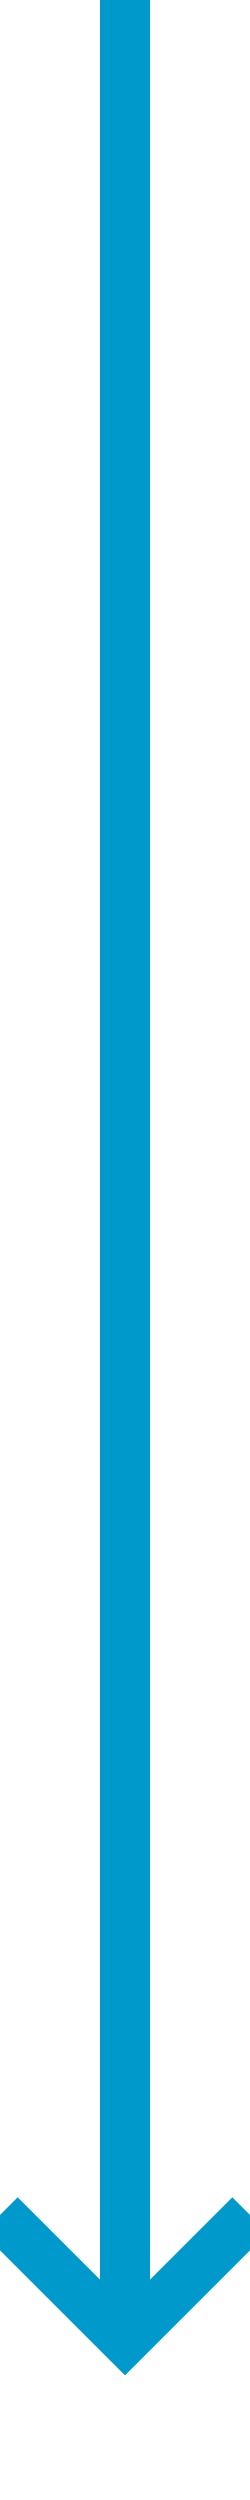
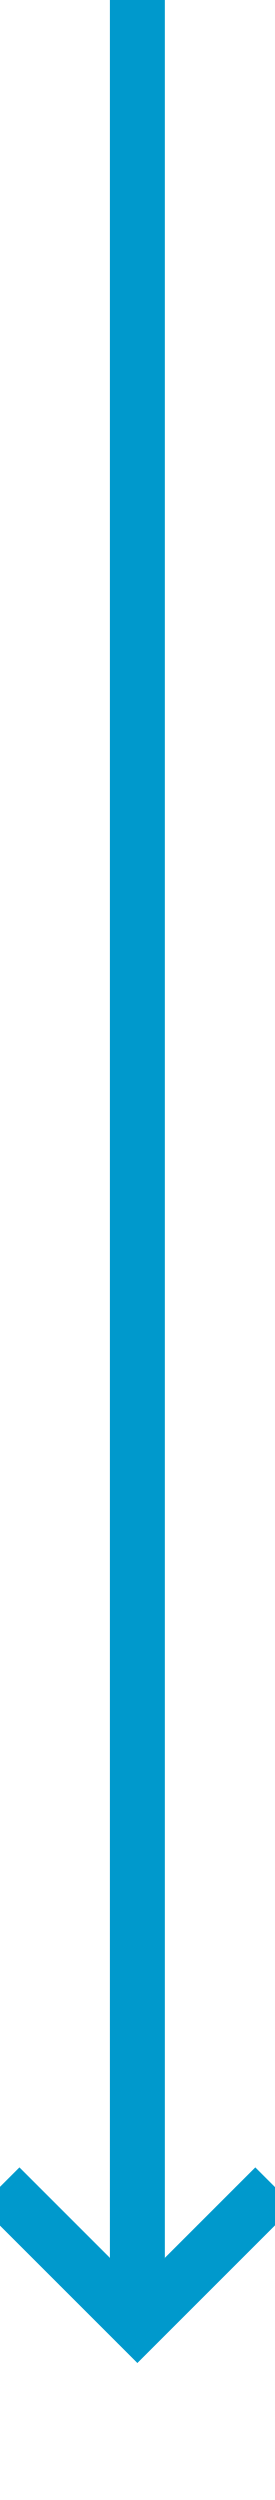
- <svg xmlns="http://www.w3.org/2000/svg" version="1.1" width="10px" height="100px" preserveAspectRatio="xMidYMin meet" viewBox="599 399  8 100">
-   <path d="M 603 399  L 603 492  " stroke-width="2" stroke="#0099cc" fill="none" />
-   <path d="M 607.293 486.893  L 603 491.186  L 598.707 486.893  L 597.293 488.307  L 602.293 493.307  L 603 494.014  L 603.707 493.307  L 608.707 488.307  L 607.293 486.893  Z " fill-rule="nonzero" fill="#0099cc" stroke="none" />
+ <svg xmlns="http://www.w3.org/2000/svg" version="1.1" width="10px" height="91px" preserveAspectRatio="xMidYMin meet" viewBox="408 266  8 91">
+   <path d="M 412 266  L 412 350  " stroke-width="2" stroke="#0099cc" fill="none" />
+   <path d="M 416.293 344.893  L 412 349.186  L 407.707 344.893  L 406.293 346.307  L 411.293 351.307  L 412 352.014  L 412.707 351.307  L 417.707 346.307  L 416.293 344.893  Z " fill-rule="nonzero" fill="#0099cc" stroke="none" />
</svg>
